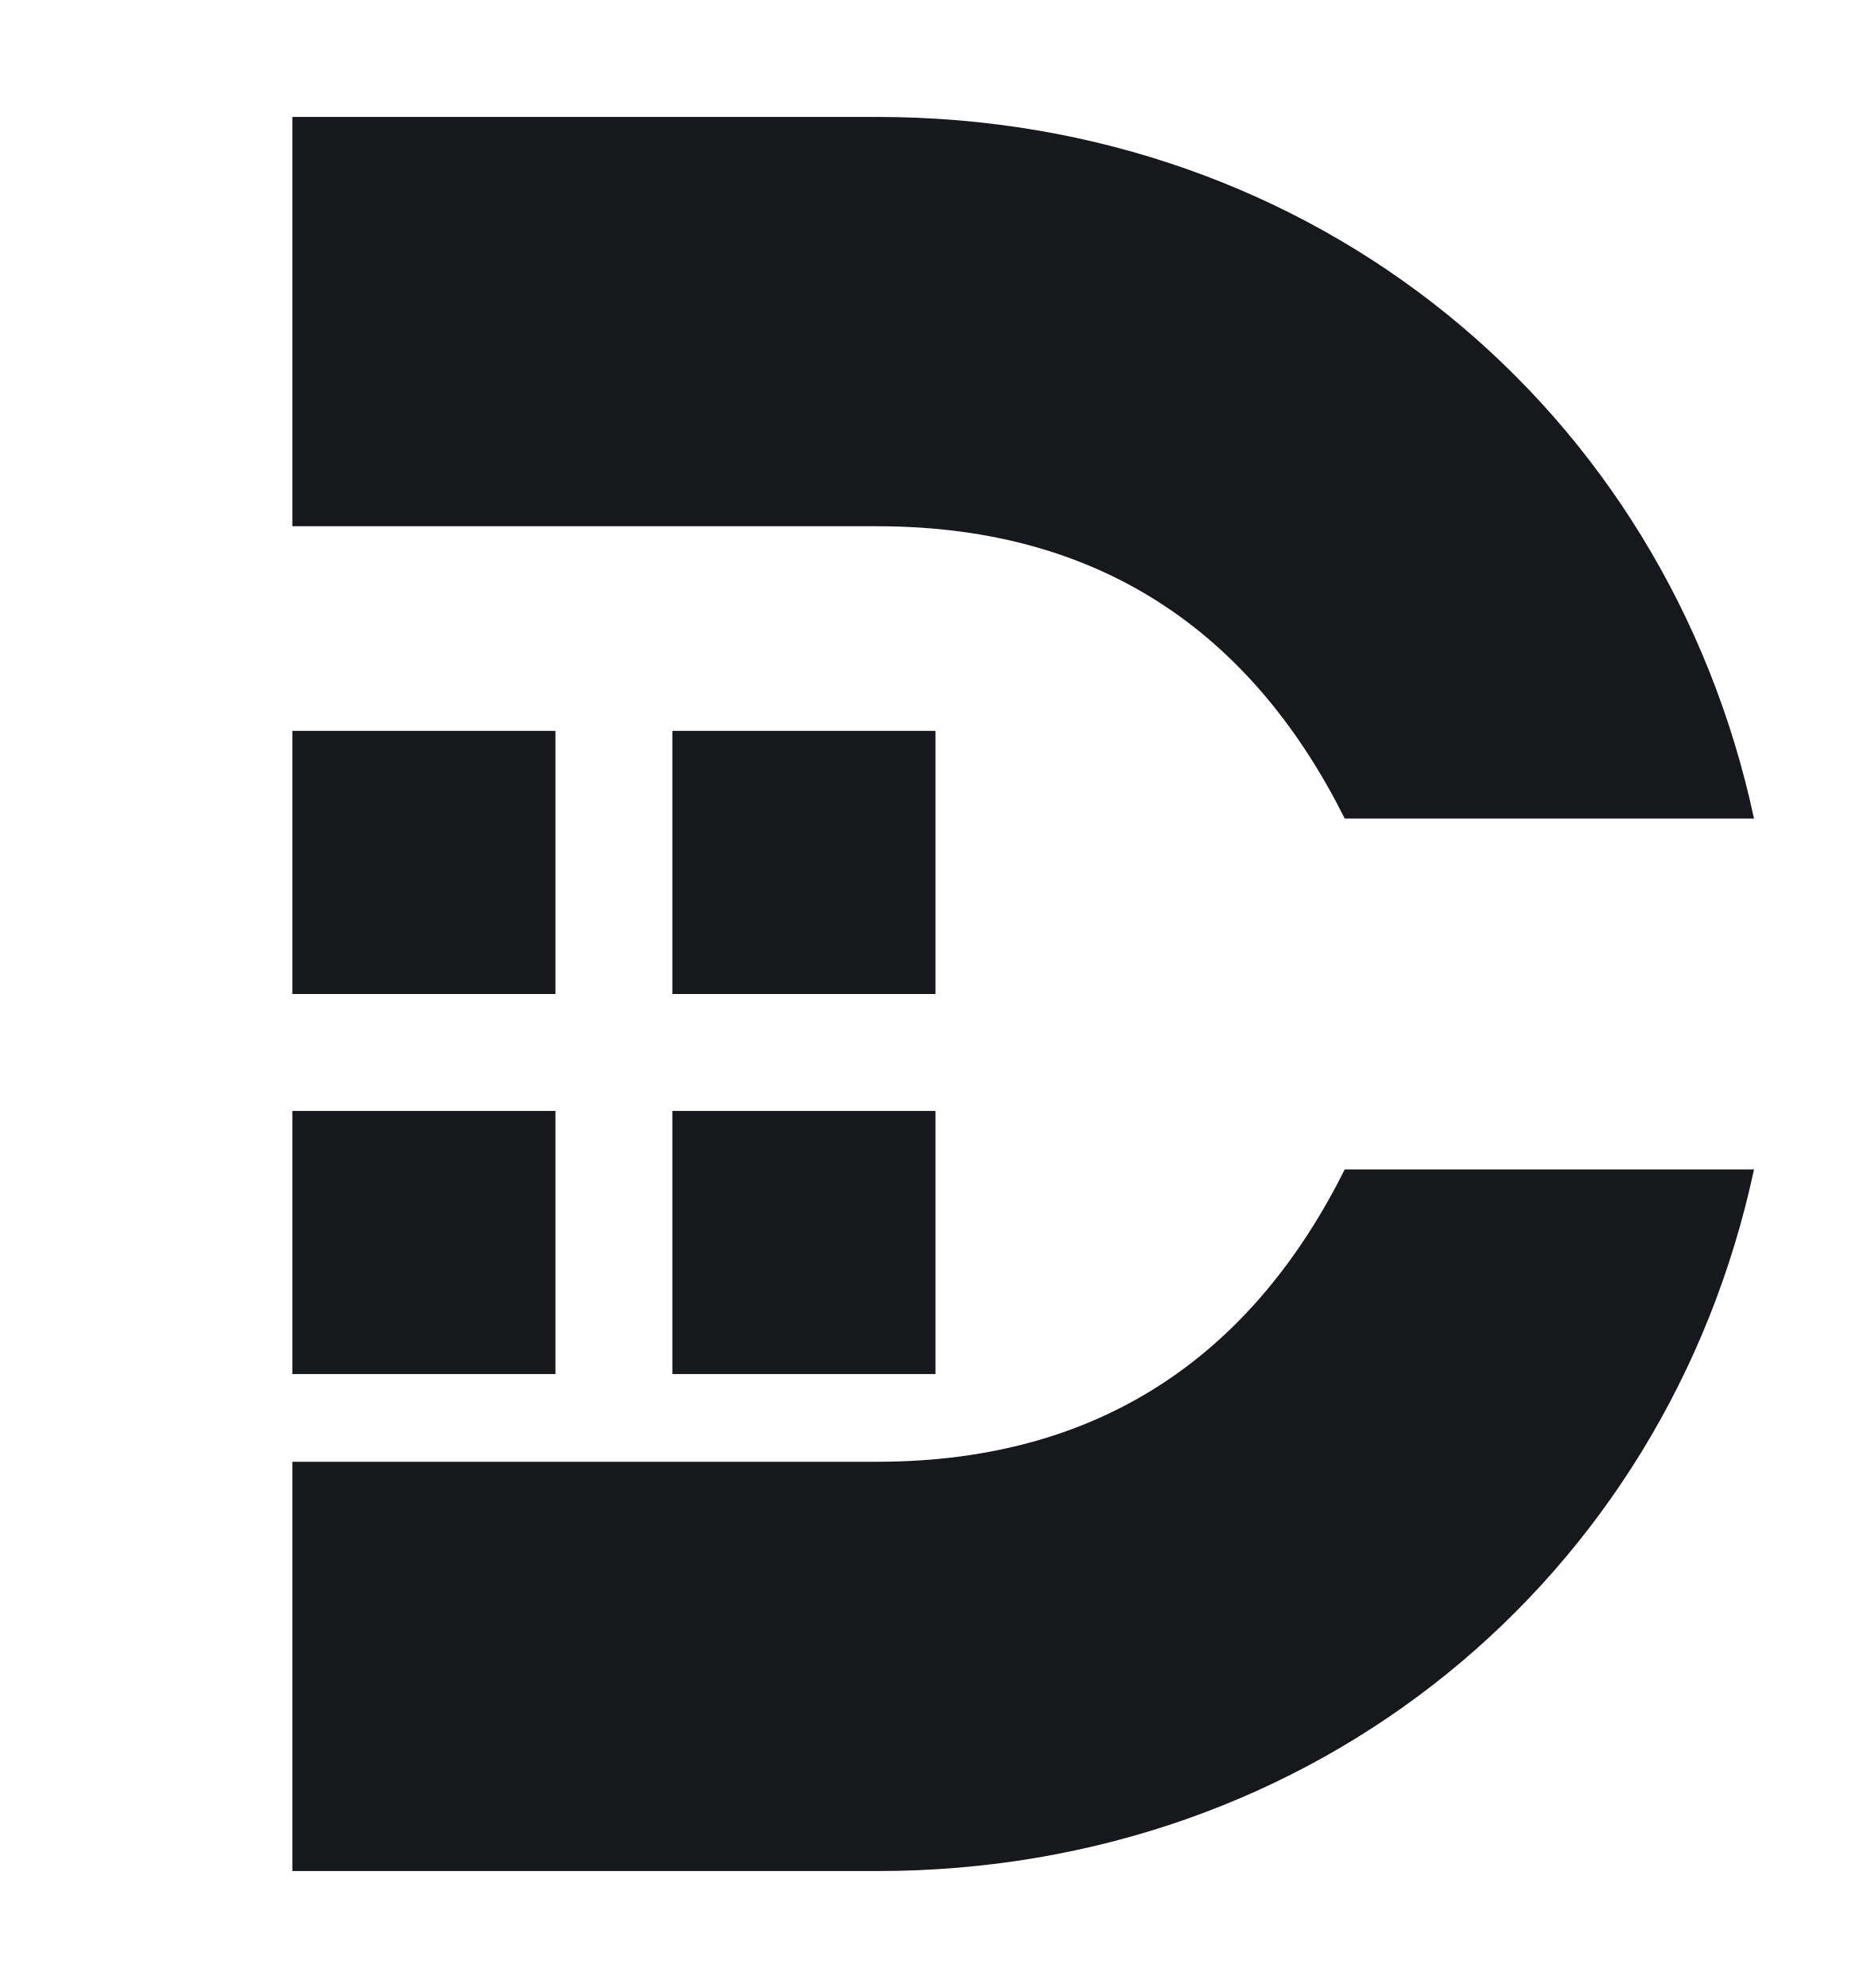
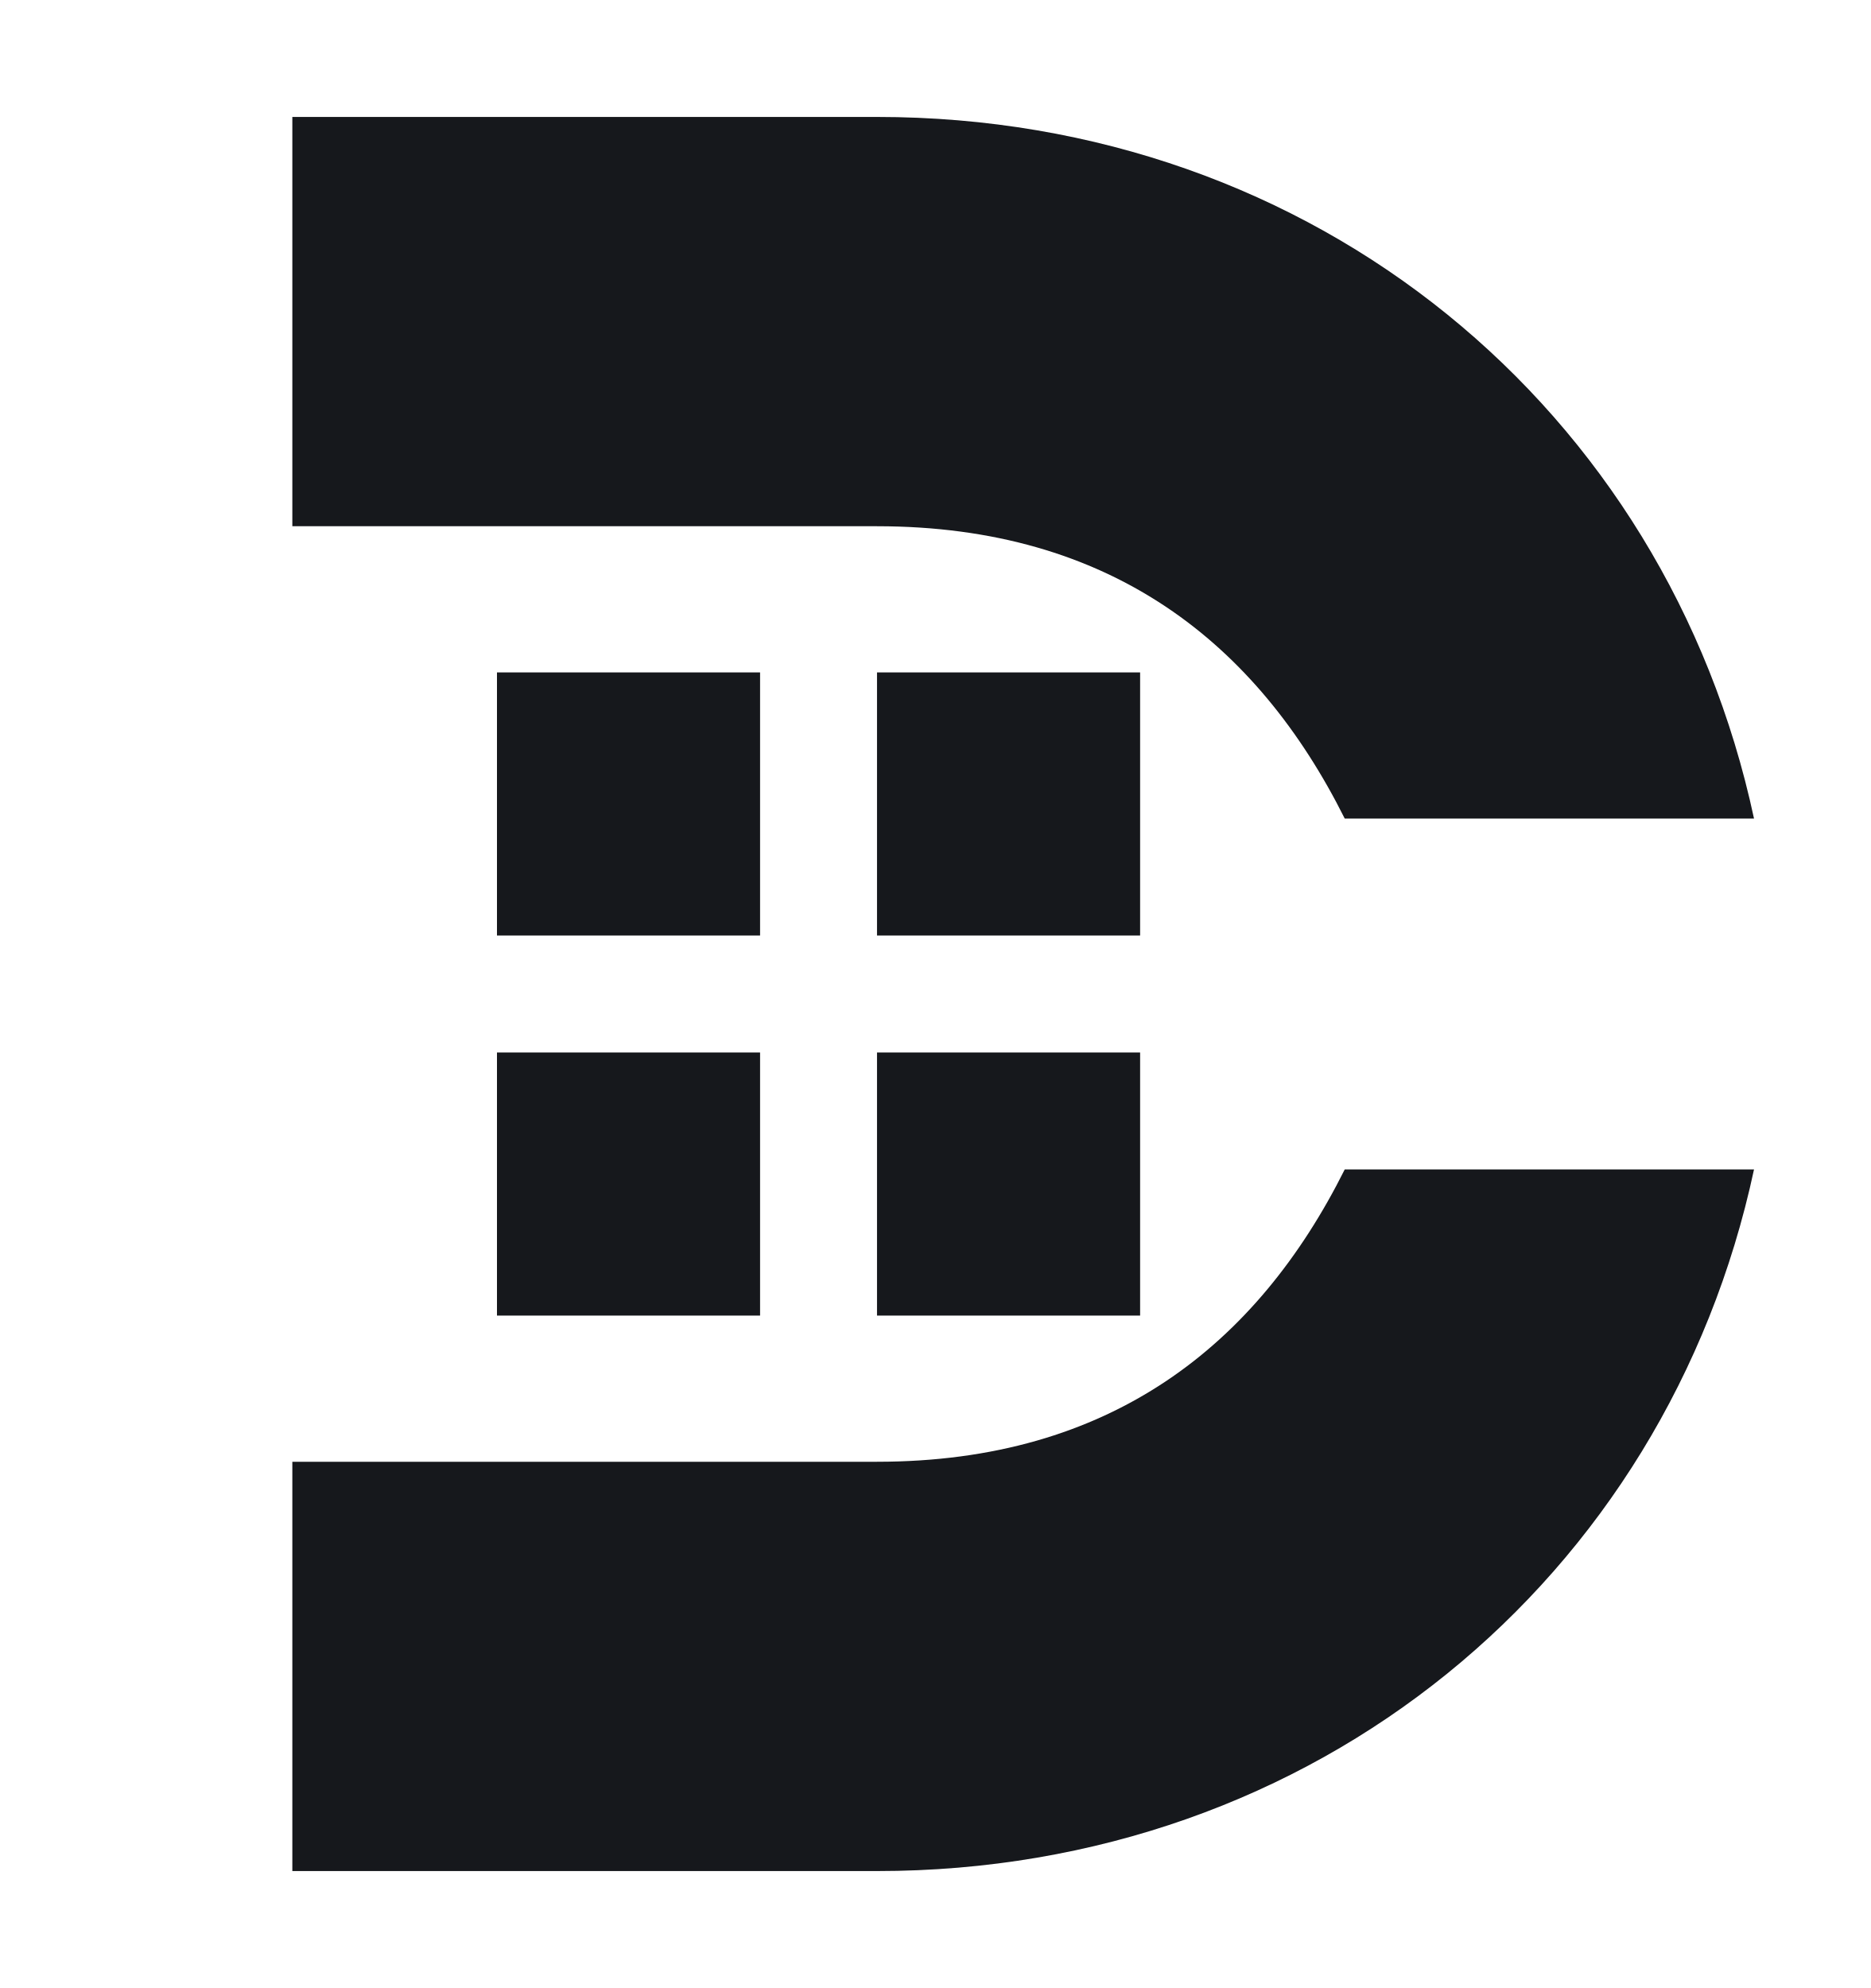
<svg xmlns="http://www.w3.org/2000/svg" viewBox="0 0 64 68" fill="#16181c">
  <path d="M10 4H30C45 4 57 14 60 28H46C43 22 38 18 30 18H10Z" fill="#16181c" />
  <path d="M10 50H30C38 50 43 46 46 40H60C57 54 45 64 30 64H10Z" fill="#16181c" />
-   <path d="M10 25H19V34H10Z" fill="#16181c" />
-   <path d="M23 25H32V34H23Z" fill="#16181c" />
-   <path d="M10 38H19V47H10Z" fill="#16181c" />
-   <path d="M23 38H32V47H23Z" fill="#16181c" />
+   <path d="M17 23H26V32H17Z" fill="#16181c" />
+   <path d="M30 23H39V32H30Z" fill="#16181c" />
+   <path d="M17 36H26V45H17Z" fill="#16181c" />
+   <path d="M30 36H39V45H30Z" fill="#16181c" />
</svg>
